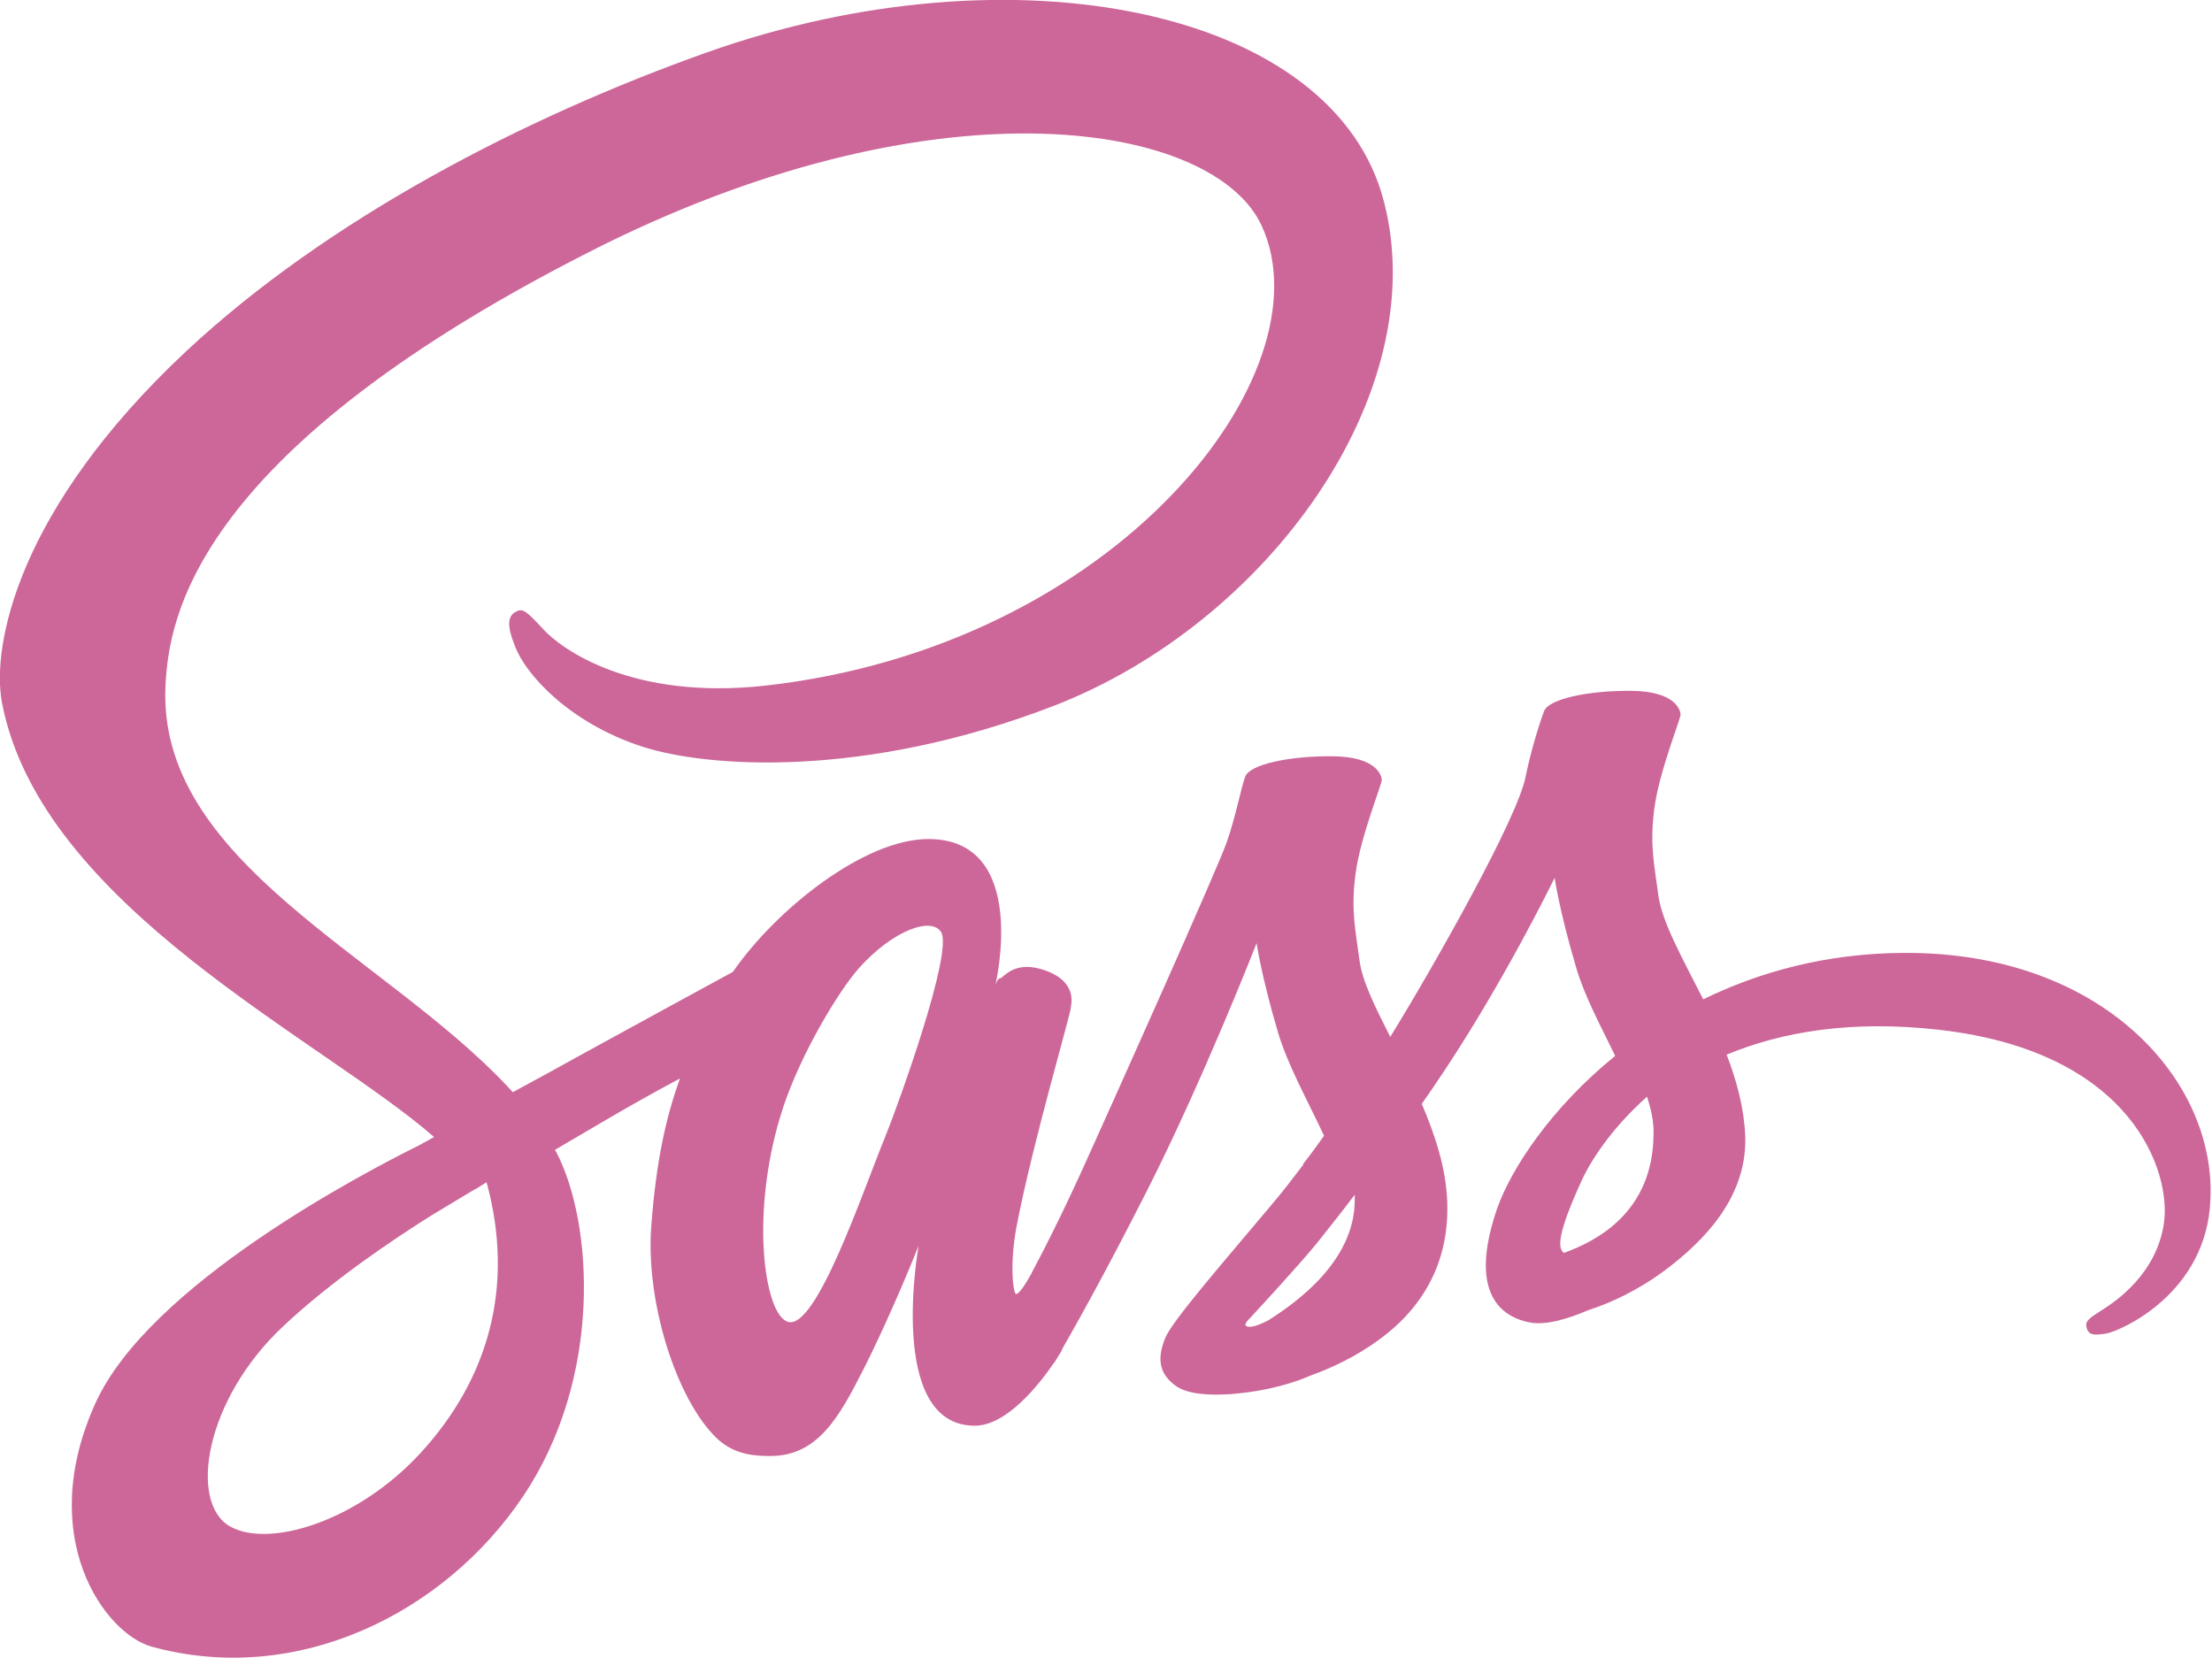
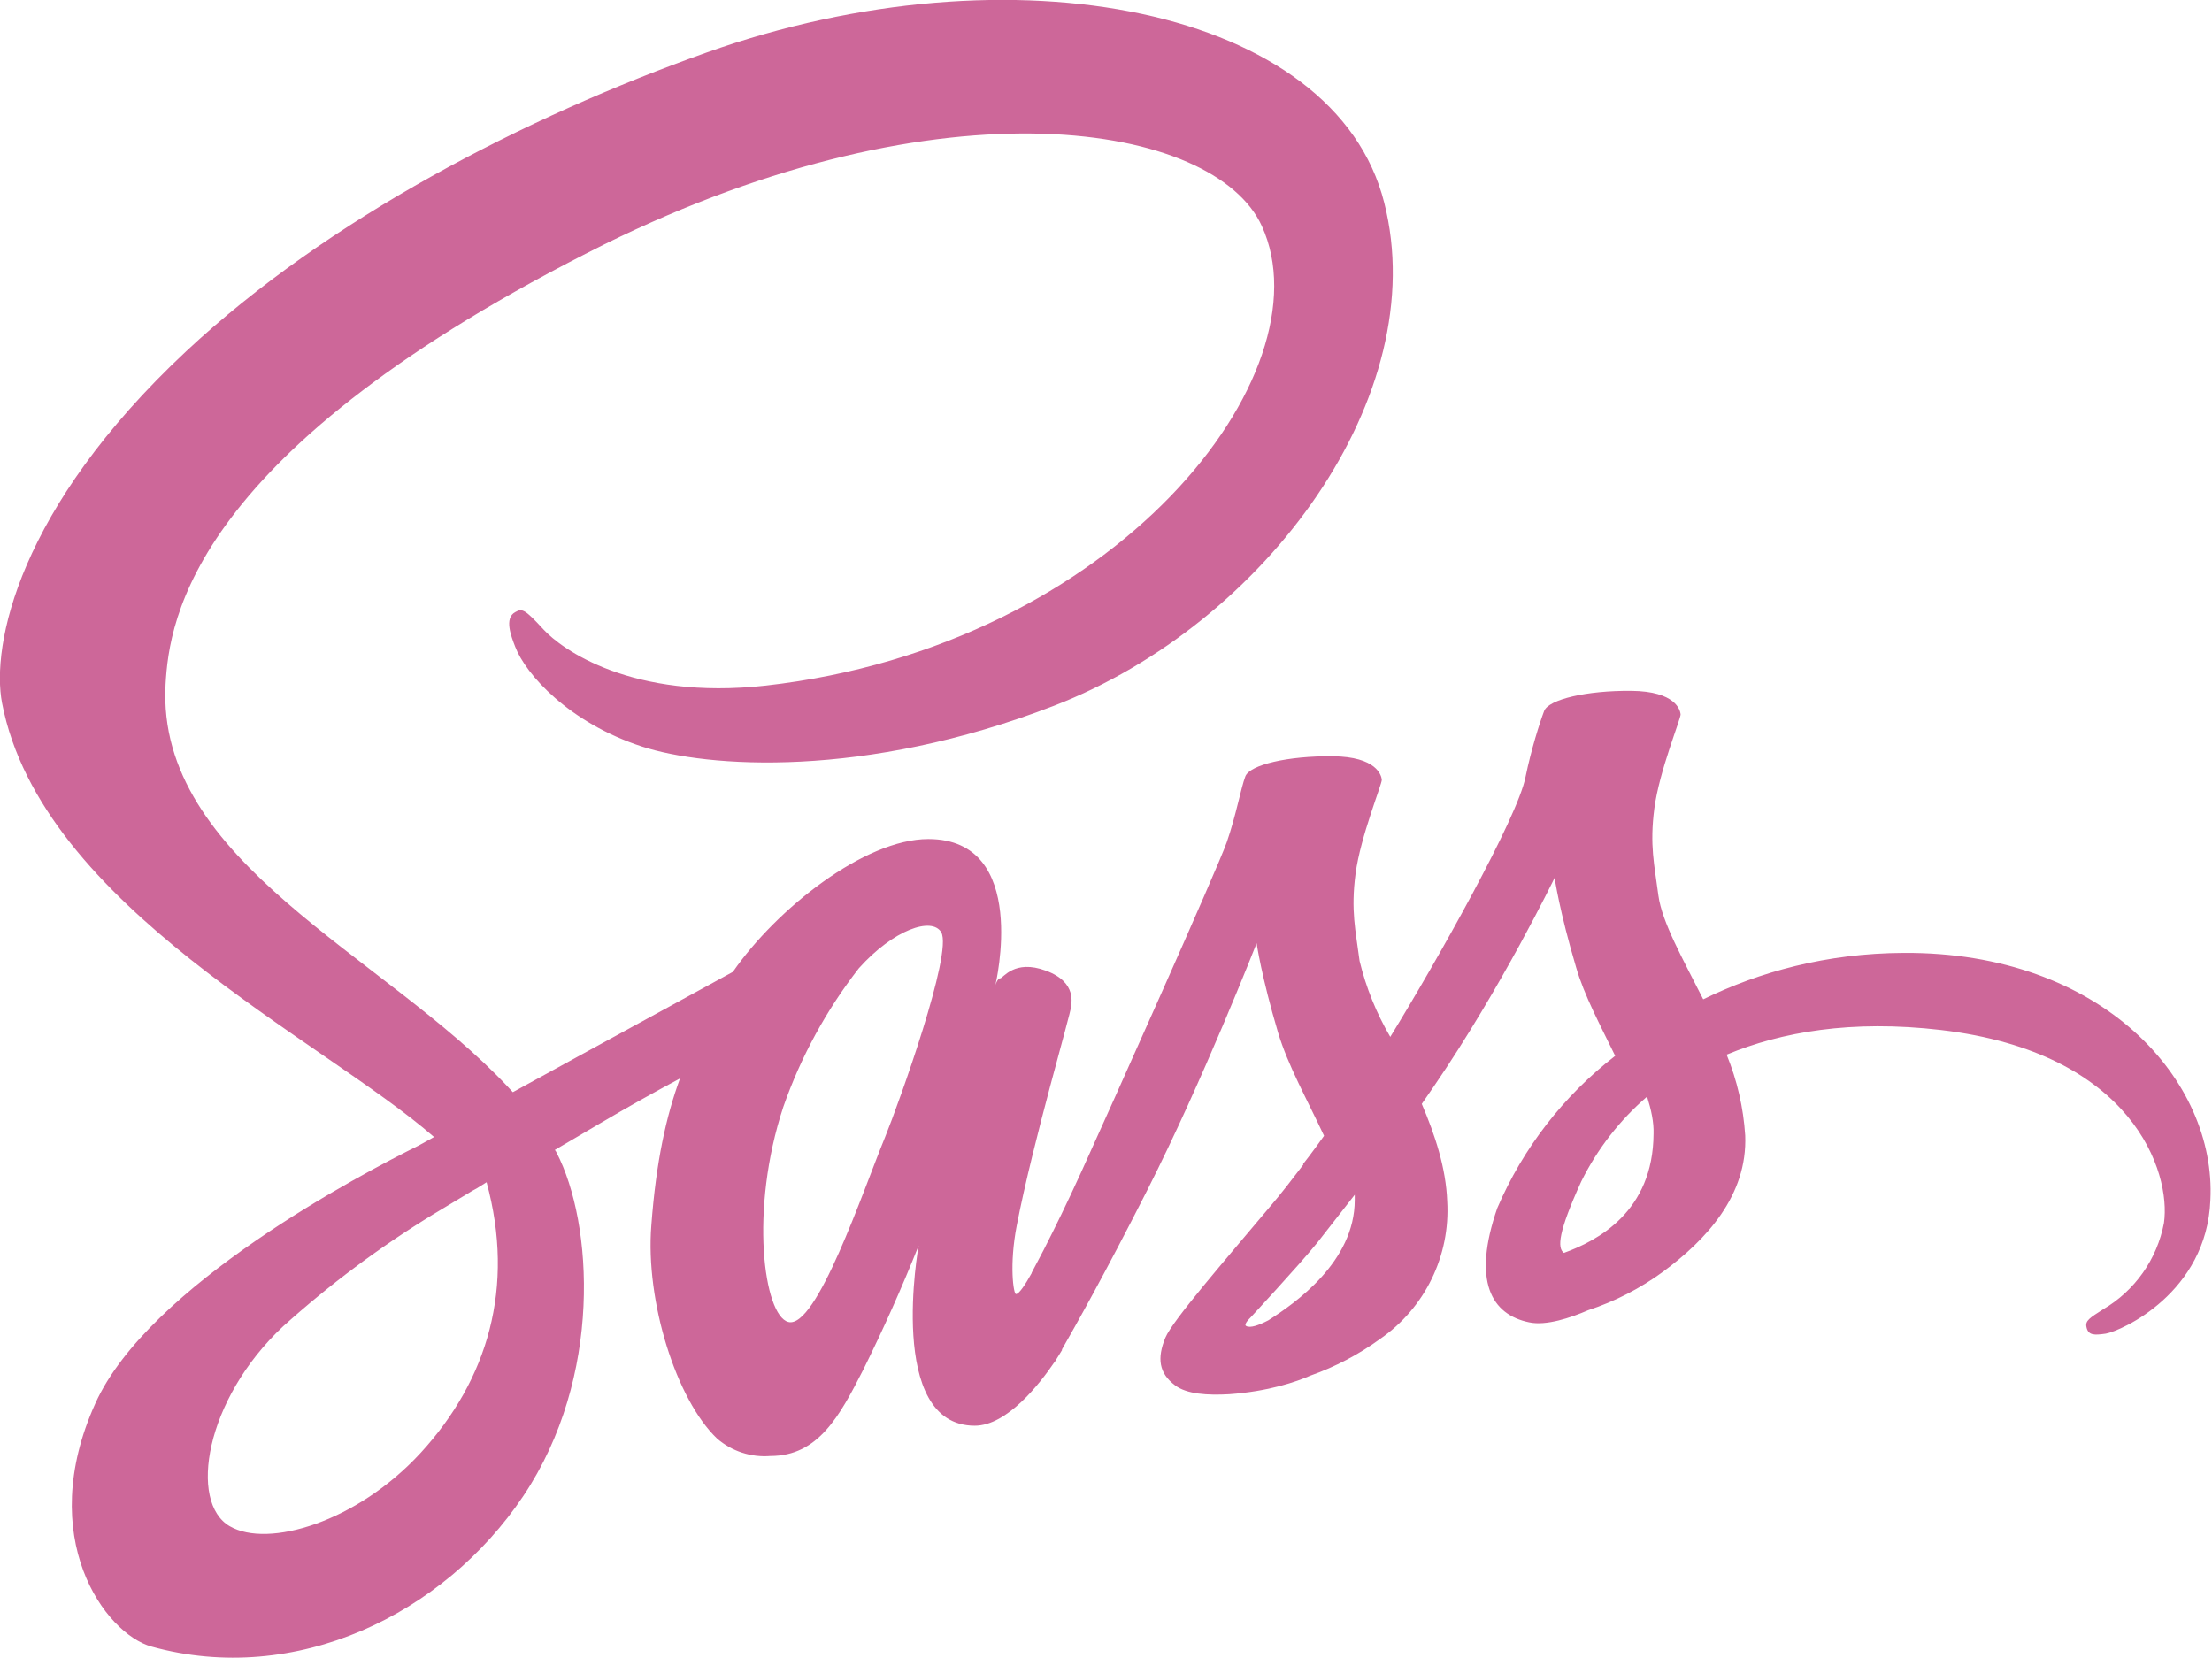
- <svg xmlns="http://www.w3.org/2000/svg" version="1.1" id="Layer_1" x="0px" y="0px" viewBox="0 0 547.8 410.6" enable-background="new 0 0 547.8 410.6" xml:space="preserve">
-   <path fill="#CD6799" d="M471.4,236c-19.1,0.1-35.7,4.7-49.6,11.5c-5.1-10.1-10.2-19.1-11.1-25.7c-1-7.7-2.2-12.4-1-21.6  c1.2-9.2,6.6-22.3,6.5-23.3s-1.2-5.7-12.2-5.8c-11-0.1-20.5,2.1-21.6,5c-1.1,2.9-3.2,9.5-4.6,16.3c-1.9,10-22,45.7-33.5,64.4  c-3.7-7.3-6.9-13.7-7.6-18.8c-1-7.7-2.2-12.4-1-21.6c1.2-9.2,6.6-22.3,6.5-23.3c-0.1-1-1.2-5.7-12.2-5.8c-11-0.1-20.5,2.1-21.6,5  c-1.1,2.9-2.3,9.7-4.6,16.3c-2.3,6.6-29,66.2-36,81.6c-3.6,7.9-6.7,14.2-8.9,18.5c0,0,0,0,0,0s-0.1,0.3-0.4,0.8  c-1.9,3.7-3,5.7-3,5.7s0,0,0,0.1c-1.5,2.7-3.1,5.2-3.9,5.2c-0.6,0-1.7-7.2,0.2-17c4-20.7,13.5-52.9,13.4-54c0-0.6,1.8-6.2-6.2-9.1  c-7.8-2.9-10.6,1.9-11.3,1.9c-0.7,0-1.2,1.7-1.2,1.7s8.7-36.2-16.6-36.2c-15.8,0-37.6,17.3-48.4,32.9c-6.8,3.7-21.3,11.6-36.8,20.1  c-5.9,3.3-12,6.6-17.7,9.7c-0.4-0.4-0.8-0.9-1.2-1.3c-30.6-32.7-87.2-55.8-84.8-99.7c0.9-16,6.4-58,108.7-109  C233.9,19,300.9,30.5,312.5,56c16.6,36.4-35.9,104-122.9,113.8c-33.2,3.7-50.6-9.1-55-13.9c-4.6-5-5.3-5.3-7-4.3c-2.8,1.5-1,6,0,8.6  c2.6,6.8,13.3,18.8,31.4,24.7c16,5.2,54.9,8.1,102-10.1c52.7-20.4,93.9-77.1,81.8-124.6C330.7,2,250.7-13.9,175,13  C130,29,81.2,54.2,46.1,87c-41.7,39-48.3,72.9-45.6,87.1c9.7,50.4,79.2,83.2,107,107.5c-1.4,0.8-2.7,1.5-3.8,2.1  c-13.9,6.9-66.9,34.6-80.1,63.9c-15,33.2,2.4,57,13.9,60.2c35.7,9.9,72.4-7.9,92.1-37.3c19.7-29.4,17.3-67.6,8.2-85.1  c-0.1-0.2-0.2-0.4-0.4-0.6c3.6-2.1,7.3-4.3,10.9-6.4c7.1-4.2,14.1-8.1,20.1-11.3c-3.4,9.3-5.9,20.4-7.1,36.4  c-1.5,18.8,6.2,43.2,16.3,52.8c4.5,4.2,9.8,4.3,13.2,4.3c11.8,0,17.1-9.8,23-21.4c7.2-14.2,13.7-30.7,13.7-30.7s-8.1,44.6,13.9,44.6  c8,0,16.1-10.4,19.7-15.7c0,0.1,0,0.1,0,0.1s0.2-0.3,0.6-1c0.8-1.3,1.3-2.1,1.3-2.1s0-0.1,0-0.2c3.2-5.6,10.4-18.3,21.1-39.4  c13.8-27.2,27.1-61.2,27.1-61.2s1.2,8.3,5.3,22.1c2.4,8.1,7.4,17,11.4,25.6c-3.2,4.5-5.2,7-5.2,7s0,0,0.1,0.1  c-2.6,3.4-5.4,7.1-8.5,10.7c-10.9,13-23.9,27.9-25.7,32.2c-2.1,5.1-1.6,8.8,2.4,11.8c2.9,2.2,8.1,2.5,13.4,2.2  c9.8-0.7,16.7-3.1,20.1-4.6c5.3-1.9,11.5-4.8,17.3-9.1c10.7-7.9,17.2-19.2,16.6-34.1c-0.3-8.2-3-16.4-6.3-24.1  c1-1.4,1.9-2.8,2.9-4.2c16.9-24.7,30-51.8,30-51.8s1.2,8.3,5.3,22.1c2,7,6.1,14.6,9.7,22c-15.9,12.9-25.7,27.9-29.2,37.7  c-6.3,18.2-1.4,26.4,7.9,28.3c4.2,0.9,10.2-1.1,14.6-3c5.6-1.8,12.2-4.9,18.5-9.5c10.7-7.9,21-18.9,20.4-33.8  c-0.3-6.8-2.1-13.5-4.6-20c13.5-5.6,30.9-8.7,53.1-6.1c47.6,5.6,57,35.3,55.2,47.8c-1.8,12.5-11.8,19.3-15.1,21.4  c-3.3,2.1-4.4,2.8-4.1,4.3c0.4,2.2,2,2.1,4.8,1.7c3.9-0.7,25-10.1,25.9-33.1C548.9,267.8,520.9,235.7,471.4,236z M104.2,359.8  C88.4,377,66.4,383.5,56.9,378c-10.2-5.9-6.2-31.3,13.2-49.5c11.8-11.1,27-21.4,37.1-27.7c2.3-1.4,5.7-3.4,9.8-5.9  c0.7-0.4,1.1-0.6,1.1-0.6l0,0c0.8-0.5,1.6-1,2.4-1.5C127.6,318.8,120.8,341.7,104.2,359.8z M219.2,281.6c-5.5,13.4-17,47.7-24,45.8  c-6-1.6-9.7-27.6-1.2-53.3c4.3-12.9,13.4-28.3,18.7-34.3c8.6-9.6,18.1-12.8,20.4-8.9C236,236,222.6,273.2,219.2,281.6z M314.1,327  c-2.3,1.2-4.5,2-5.5,1.4c-0.7-0.4,1-2,1-2s11.9-12.8,16.6-18.6c2.7-3.4,5.9-7.4,9.3-11.9c0,0.4,0,0.9,0,1.3  C335.5,312.5,320.7,322.8,314.1,327z M387.3,310.3c-1.7-1.2-1.4-5.2,4.3-17.7c2.2-4.9,7.4-13.1,16.3-21c1,3.2,1.7,6.3,1.6,9.2  C409.4,300.1,395.6,307.3,387.3,310.3z" />
-   <g>
- </g>
-   <g>
- </g>
-   <g>
- </g>
-   <g>
- </g>
-   <g>
- </g>
-   <g>
- </g>
+ <svg xmlns="http://www.w3.org/2000/svg" viewBox="0 0 547.8 410.6">
+   <path fill="#CD6799" d="M471.4 236c-19.1.1-35.7 4.7-49.6 11.5-5.1-10.1-10.2-19.1-11.1-25.7-1-7.7-2.2-12.4-1-21.6 1.2-9.2 6.6-22.3 6.5-23.3s-1.2-5.7-12.2-5.8c-11-.1-20.5 2.1-21.6 5-1.1 2.9-3.2 9.5-4.6 16.3-1.9 10-22 45.7-33.5 64.4a69.5 69.5 0 01-7.6-18.8c-1-7.7-2.2-12.4-1-21.6 1.2-9.2 6.6-22.3 6.5-23.3-.1-1-1.2-5.7-12.2-5.8-11-.1-20.5 2.1-21.6 5-1.1 2.9-2.3 9.7-4.6 16.3-2.3 6.6-29 66.2-36 81.6-3.6 7.9-6.7 14.2-8.9 18.5l-.4.8-3 5.7v.1c-1.5 2.7-3.1 5.2-3.9 5.2-.6 0-1.7-7.2.2-17 4-20.7 13.5-52.9 13.4-54 0-.6 1.8-6.2-6.2-9.1-7.8-2.9-10.6 1.9-11.3 1.9-.7 0-1.2 1.7-1.2 1.7s8.7-36.2-16.6-36.2c-15.8 0-37.6 17.3-48.4 32.9l-36.8 20.1-17.7 9.7-1.2-1.3c-30.6-32.7-87.2-55.8-84.8-99.7.9-16 6.4-58 108.7-109 84.2-41.5 151.2-30 162.8-4.5 16.6 36.4-35.9 104-122.9 113.8-33.2 3.7-50.6-9.1-55-13.9-4.6-5-5.3-5.3-7-4.3-2.8 1.5-1 6 0 8.6 2.6 6.8 13.3 18.8 31.4 24.7 16 5.2 54.9 8.1 102-10.1 52.7-20.4 93.9-77.1 81.8-124.6C330.7 2 250.7-13.9 175 13 130 29 81.2 54.2 46.1 87 4.4 126-2.2 159.9.5 174.1c9.7 50.4 79.2 83.2 107 107.5l-3.8 2.1c-13.9 6.9-66.9 34.6-80.1 63.9-15 33.2 2.4 57 13.9 60.2 35.7 9.9 72.4-7.9 92.1-37.3 19.7-29.4 17.3-67.6 8.2-85.1a2 2 0 00-.4-.6l10.9-6.4c7.1-4.2 14.1-8.1 20.1-11.3-3.4 9.3-5.9 20.4-7.1 36.4-1.5 18.8 6.2 43.2 16.3 52.8a18 18 0 0013.2 4.3c11.8 0 17.1-9.8 23-21.4a418 418 0 0013.7-30.7s-8.1 44.6 13.9 44.6c8 0 16.1-10.4 19.7-15.7v.1l.6-1 1.3-2.1v-.2c3.2-5.6 10.4-18.3 21.1-39.4 13.8-27.2 27.1-61.2 27.1-61.2s1.2 8.3 5.3 22.1c2.4 8.1 7.4 17 11.4 25.6-3.2 4.5-5.2 7-5.2 7l.1.1c-2.6 3.4-5.4 7.1-8.5 10.7-10.9 13-23.9 27.9-25.7 32.2-2.1 5.1-1.6 8.8 2.4 11.8 2.9 2.2 8.1 2.5 13.4 2.2 9.8-.7 16.7-3.1 20.1-4.6a67.5 67.5 0 0017.3-9.1 38.7 38.7 0 0016.6-34.1c-.3-8.2-3-16.4-6.3-24.1l2.9-4.2c16.9-24.7 30-51.8 30-51.8s1.2 8.3 5.3 22.1c2 7 6.1 14.6 9.7 22a95 95 0 00-29.2 37.7c-6.3 18.2-1.4 26.4 7.9 28.3 4.2.9 10.2-1.1 14.6-3a66.5 66.5 0 0018.5-9.5c10.7-7.9 21-18.9 20.4-33.8a63.9 63.9 0 00-4.6-20c13.5-5.6 30.9-8.7 53.1-6.1 47.6 5.6 57 35.3 55.2 47.8a31.6 31.6 0 01-15.1 21.4c-3.3 2.1-4.4 2.8-4.1 4.3.4 2.2 2 2.1 4.8 1.7 3.9-.7 25-10.1 25.9-33.1 1.5-29.4-26.5-61.5-76-61.2zM104.2 359.8C88.4 377 66.4 383.5 56.9 378c-10.2-5.9-6.2-31.3 13.2-49.5a252 252 0 0137.1-27.7l9.8-5.9 1.1-.6 2.4-1.5c7.1 26 .3 48.9-16.3 67zm115-78.2c-5.5 13.4-17 47.7-24 45.8-6-1.6-9.7-27.6-1.2-53.3a121 121 0 0118.7-34.3c8.6-9.6 18.1-12.8 20.4-8.9 2.9 5.1-10.5 42.3-13.9 50.7zm94.9 45.4c-2.3 1.2-4.5 2-5.5 1.4-.7-.4 1-2 1-2s11.9-12.8 16.6-18.6l9.3-11.9v1.3c0 15.3-14.8 25.6-21.4 29.8zm73.2-16.7c-1.7-1.2-1.4-5.2 4.3-17.7a66.6 66.6 0 0116.3-21c1 3.2 1.7 6.3 1.6 9.2-.1 19.3-13.9 26.5-22.2 29.5z" />
</svg>
